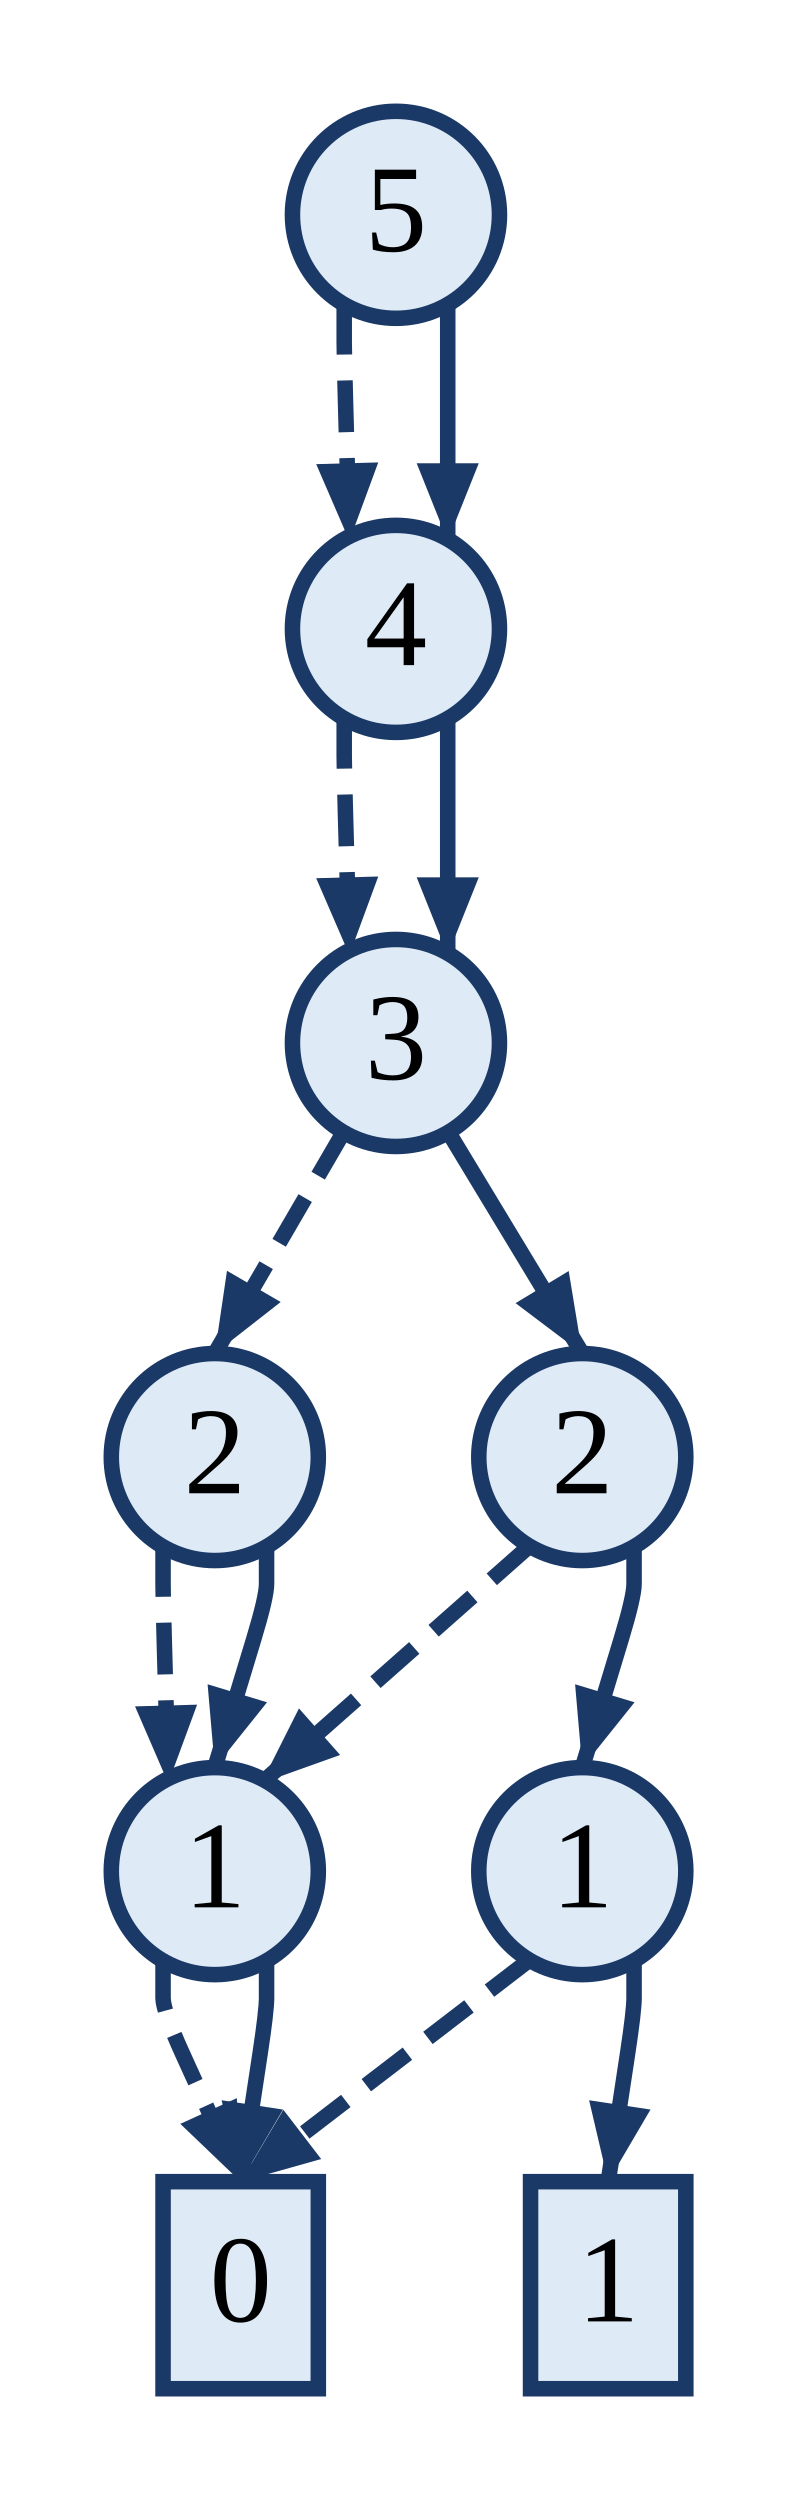
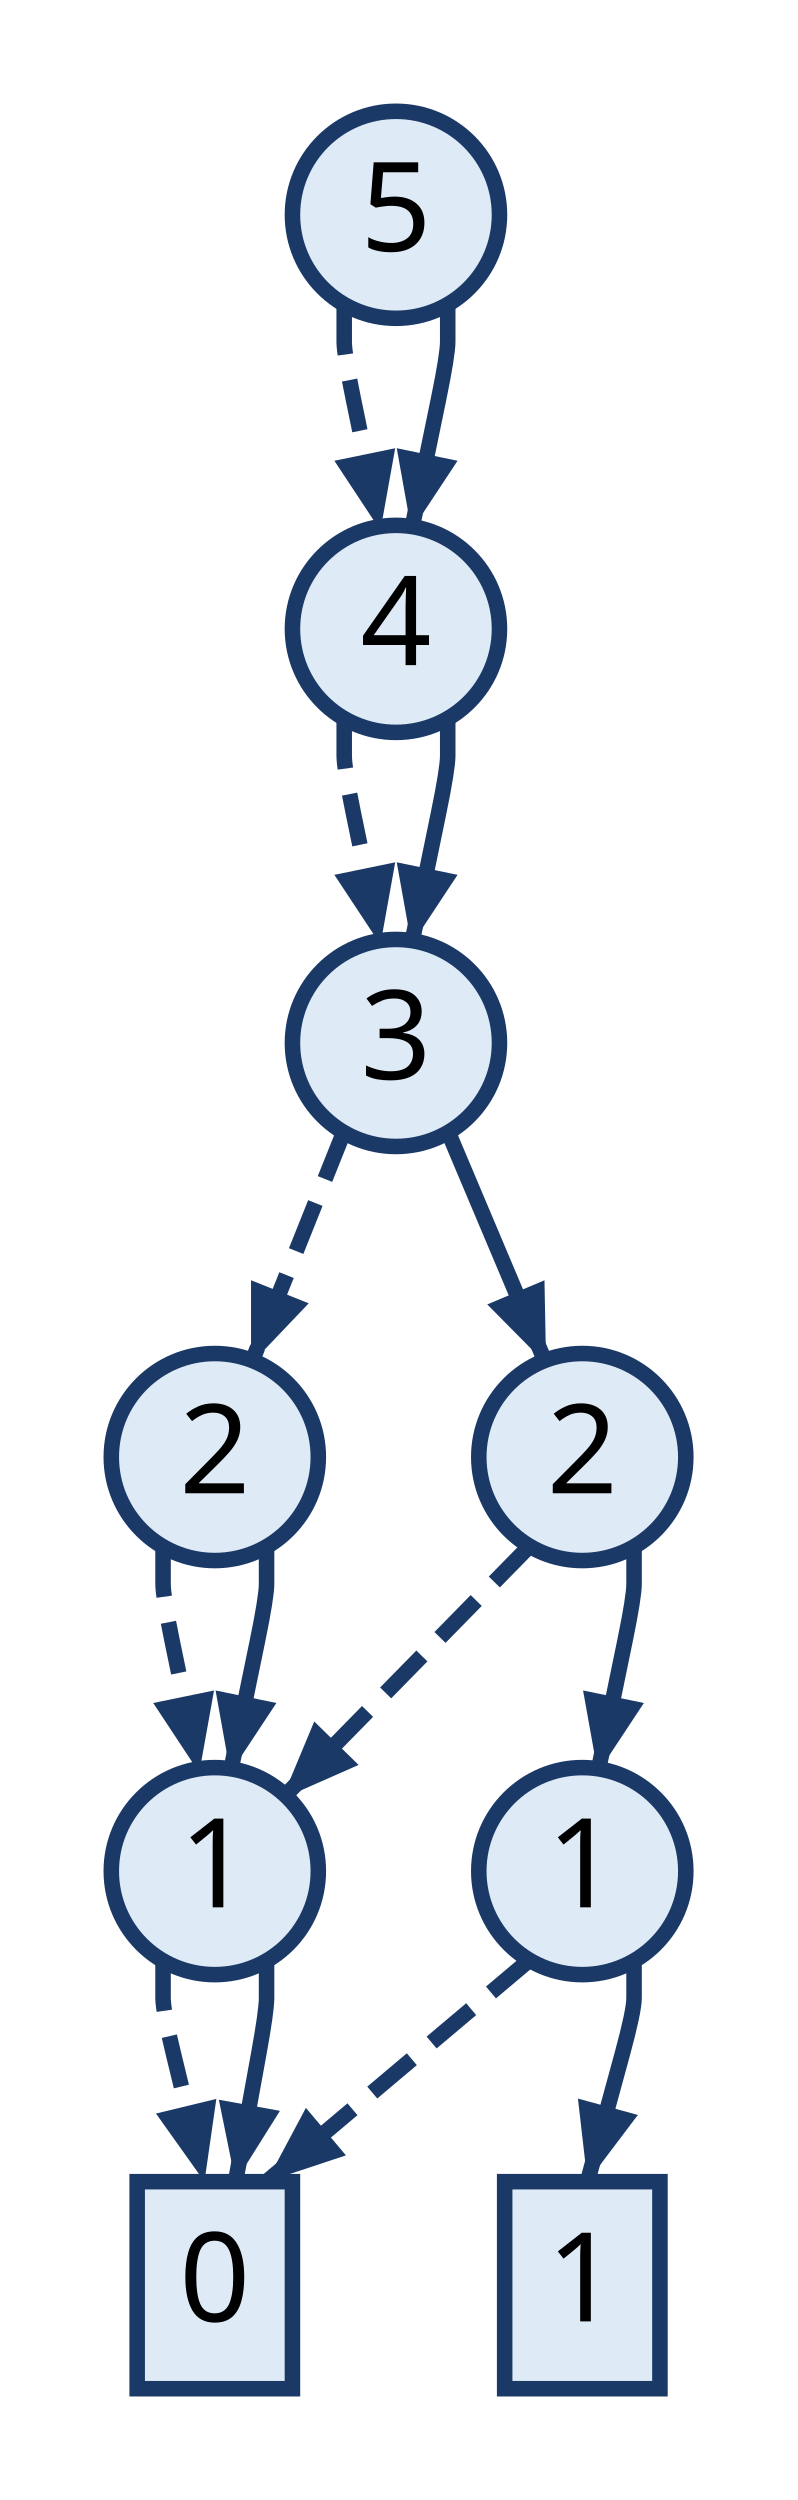
<svg xmlns="http://www.w3.org/2000/svg" width="154" height="483" viewBox="-20.5 -21.5 154 483">
  <defs>
    <marker id="arrow" viewBox="-10 -4 20 8" markerWidth="10" markerHeight="10" orient="auto">
      <polygon points="-10,-4 0,0 -10,4" fill="#1b3966" stroke="none" />
    </marker>
  </defs>
  <circle cx="21" cy="340" r="20" fill="#deebf7" stroke="#1b3966" stroke-width="3" />
-   <text x="21" y="347" font-size="24" text-anchor="middle" fill="black">1</text>
-   <path d="M 11,357 L 11,364.5 Q 11,367 14.75,375.25 L 22.25,391.75 L 26,400" fill="none" stroke="#1b3966" stroke-width="3" stroke-dasharray="10,5" marker-end="url(#arrow)" />
-   <path d="M 31,357 L 31,364.5 Q 31,367 29.75,375.25 L 27.25,391.75 L 26,400" fill="none" stroke="#1b3966" stroke-width="3" marker-end="url(#arrow)" />
+   <text x="21" y="347" font-size="24" font-family="sans-serif" text-anchor="middle" fill="black">1</text>
+   <path d="M 11,357 L 11,364.5 Q 11,367 13,375.25 L 17,391.75 L 19,400" fill="none" stroke="#1b3966" stroke-width="3" stroke-dasharray="10,5" marker-end="url(#arrow)" />
+   <path d="M 31,357 L 31,364.5 Q 31,367 29.5,375.25 L 26.5,391.75 L 25,400" fill="none" stroke="#1b3966" stroke-width="3" marker-end="url(#arrow)" />
  <circle cx="92" cy="340" r="20" fill="#deebf7" stroke="#1b3966" stroke-width="3" />
-   <text x="92" y="347" font-size="24" text-anchor="middle" fill="black">1</text>
-   <path d="M 82,357 L 26,400" fill="none" stroke="#1b3966" stroke-width="3" stroke-dasharray="10,5" marker-end="url(#arrow)" />
-   <path d="M 102,357 L 102,364.5 Q 102,367 100.75,375.25 L 98.25,391.75 L 97,400" fill="none" stroke="#1b3966" stroke-width="3" marker-end="url(#arrow)" />
+   <text x="92" y="347" font-size="24" font-family="sans-serif" text-anchor="middle" fill="black">1</text>
+   <path d="M 82,357 L 31,400" fill="none" stroke="#1b3966" stroke-width="3" stroke-dasharray="10,5" marker-end="url(#arrow)" />
+   <path d="M 102,357 L 102,364.5 Q 102,367 99.75,375.25 L 95.25,391.75 L 93,400" fill="none" stroke="#1b3966" stroke-width="3" marker-end="url(#arrow)" />
  <circle cx="21" cy="260" r="20" fill="#deebf7" stroke="#1b3966" stroke-width="3" />
-   <text x="21" y="267" font-size="24" text-anchor="middle" fill="black">2</text>
-   <path d="M 11,277 L 11,284.5 Q 11,287 11.25,296 L 11.75,314 L 12,323" fill="none" stroke="#1b3966" stroke-width="3" stroke-dasharray="10,5" marker-end="url(#arrow)" />
-   <path d="M 31,277 L 31,284.5 Q 31,287 28.5,295.25 L 23.5,311.75 L 21,320" fill="none" stroke="#1b3966" stroke-width="3" marker-end="url(#arrow)" />
+   <text x="21" y="267" font-size="24" font-family="sans-serif" text-anchor="middle" fill="black">2</text>
+   <path d="M 11,277 L 11,284.5 Q 11,287 12.75,295.5 L 16.25,312.5 L 18,321" fill="none" stroke="#1b3966" stroke-width="3" stroke-dasharray="10,5" marker-end="url(#arrow)" />
+   <path d="M 31,277 L 31,284.5 Q 31,287 29.25,295.5 L 25.75,312.5 L 24,321" fill="none" stroke="#1b3966" stroke-width="3" marker-end="url(#arrow)" />
  <circle cx="92" cy="260" r="20" fill="#deebf7" stroke="#1b3966" stroke-width="3" />
-   <text x="92" y="267" font-size="24" text-anchor="middle" fill="black">2</text>
-   <path d="M 82,277 L 30,323" fill="none" stroke="#1b3966" stroke-width="3" stroke-dasharray="10,5" marker-end="url(#arrow)" />
-   <path d="M 102,277 L 102,284.5 Q 102,287 99.5,295.25 L 94.5,311.75 L 92,320" fill="none" stroke="#1b3966" stroke-width="3" marker-end="url(#arrow)" />
+   <text x="92" y="267" font-size="24" font-family="sans-serif" text-anchor="middle" fill="black">2</text>
+   <path d="M 82,277 L 34,326" fill="none" stroke="#1b3966" stroke-width="3" stroke-dasharray="10,5" marker-end="url(#arrow)" />
+   <path d="M 102,277 L 102,284.5 Q 102,287 100.25,295.5 L 96.75,312.5 L 95,321" fill="none" stroke="#1b3966" stroke-width="3" marker-end="url(#arrow)" />
  <circle cx="56" cy="180" r="20" fill="#deebf7" stroke="#1b3966" stroke-width="3" />
-   <text x="56" y="187" font-size="24" text-anchor="middle" fill="black">3</text>
-   <path d="M 46,197 L 21,240" fill="none" stroke="#1b3966" stroke-width="3" stroke-dasharray="10,5" marker-end="url(#arrow)" />
-   <path d="M 66,197 L 92,240" fill="none" stroke="#1b3966" stroke-width="3" marker-end="url(#arrow)" />
+   <text x="56" y="187" font-size="24" font-family="sans-serif" text-anchor="middle" fill="black">3</text>
+   <path d="M 46,197 L 28,242" fill="none" stroke="#1b3966" stroke-width="3" stroke-dasharray="10,5" marker-end="url(#arrow)" />
+   <path d="M 66,197 L 85,242" fill="none" stroke="#1b3966" stroke-width="3" marker-end="url(#arrow)" />
  <circle cx="56" cy="100" r="20" fill="#deebf7" stroke="#1b3966" stroke-width="3" />
-   <text x="56" y="107" font-size="24" text-anchor="middle" fill="black">4</text>
-   <path d="M 46,117 L 46,124.5 Q 46,127 46.25,136 L 46.75,154 L 47,163" fill="none" stroke="#1b3966" stroke-width="3" stroke-dasharray="10,5" marker-end="url(#arrow)" />
-   <path d="M 66,117 L 66,163" fill="none" stroke="#1b3966" stroke-width="3" marker-end="url(#arrow)" />
+   <text x="56" y="107" font-size="24" font-family="sans-serif" text-anchor="middle" fill="black">4</text>
+   <path d="M 46,117 L 46,124.5 Q 46,127 47.75,135.5 L 51.25,152.5 L 53,161" fill="none" stroke="#1b3966" stroke-width="3" stroke-dasharray="10,5" marker-end="url(#arrow)" />
+   <path d="M 66,117 L 66,124.5 Q 66,127 64.25,135.5 L 60.75,152.5 L 59,161" fill="none" stroke="#1b3966" stroke-width="3" marker-end="url(#arrow)" />
  <circle cx="56" cy="20" r="20" fill="#deebf7" stroke="#1b3966" stroke-width="3" />
-   <text x="56" y="27" font-size="24" text-anchor="middle" fill="black">5</text>
-   <path d="M 46,37 L 46,44.5 Q 46,47 46.25,56 L 46.75,74 L 47,83" fill="none" stroke="#1b3966" stroke-width="3" stroke-dasharray="10,5" marker-end="url(#arrow)" />
-   <path d="M 66,37 L 66,83" fill="none" stroke="#1b3966" stroke-width="3" marker-end="url(#arrow)" />
-   <rect x="11" y="400" width="30" height="40" fill="#deebf7" stroke="#1b3966" stroke-width="3" />
-   <text x="26" y="427" font-size="24" text-anchor="middle" fill="black">0</text>
-   <rect x="82" y="400" width="30" height="40" fill="#deebf7" stroke="#1b3966" stroke-width="3" />
-   <text x="97" y="427" font-size="24" text-anchor="middle" fill="black">1</text>
+   <text x="56" y="27" font-size="24" font-family="sans-serif" text-anchor="middle" fill="black">5</text>
+   <path d="M 46,37 L 46,44.5 Q 46,47 47.75,55.5 L 51.25,72.5 L 53,81" fill="none" stroke="#1b3966" stroke-width="3" stroke-dasharray="10,5" marker-end="url(#arrow)" />
+   <path d="M 66,37 L 66,44.5 Q 66,47 64.25,55.5 L 60.75,72.5 L 59,81" fill="none" stroke="#1b3966" stroke-width="3" marker-end="url(#arrow)" />
+   <rect x="6" y="400" width="30" height="40" fill="#deebf7" stroke="#1b3966" stroke-width="3" />
+   <text x="21" y="427" font-size="24" font-family="sans-serif" text-anchor="middle" fill="black">0</text>
+   <rect x="77" y="400" width="30" height="40" fill="#deebf7" stroke="#1b3966" stroke-width="3" />
+   <text x="92" y="427" font-size="24" font-family="sans-serif" text-anchor="middle" fill="black">1</text>
</svg>
